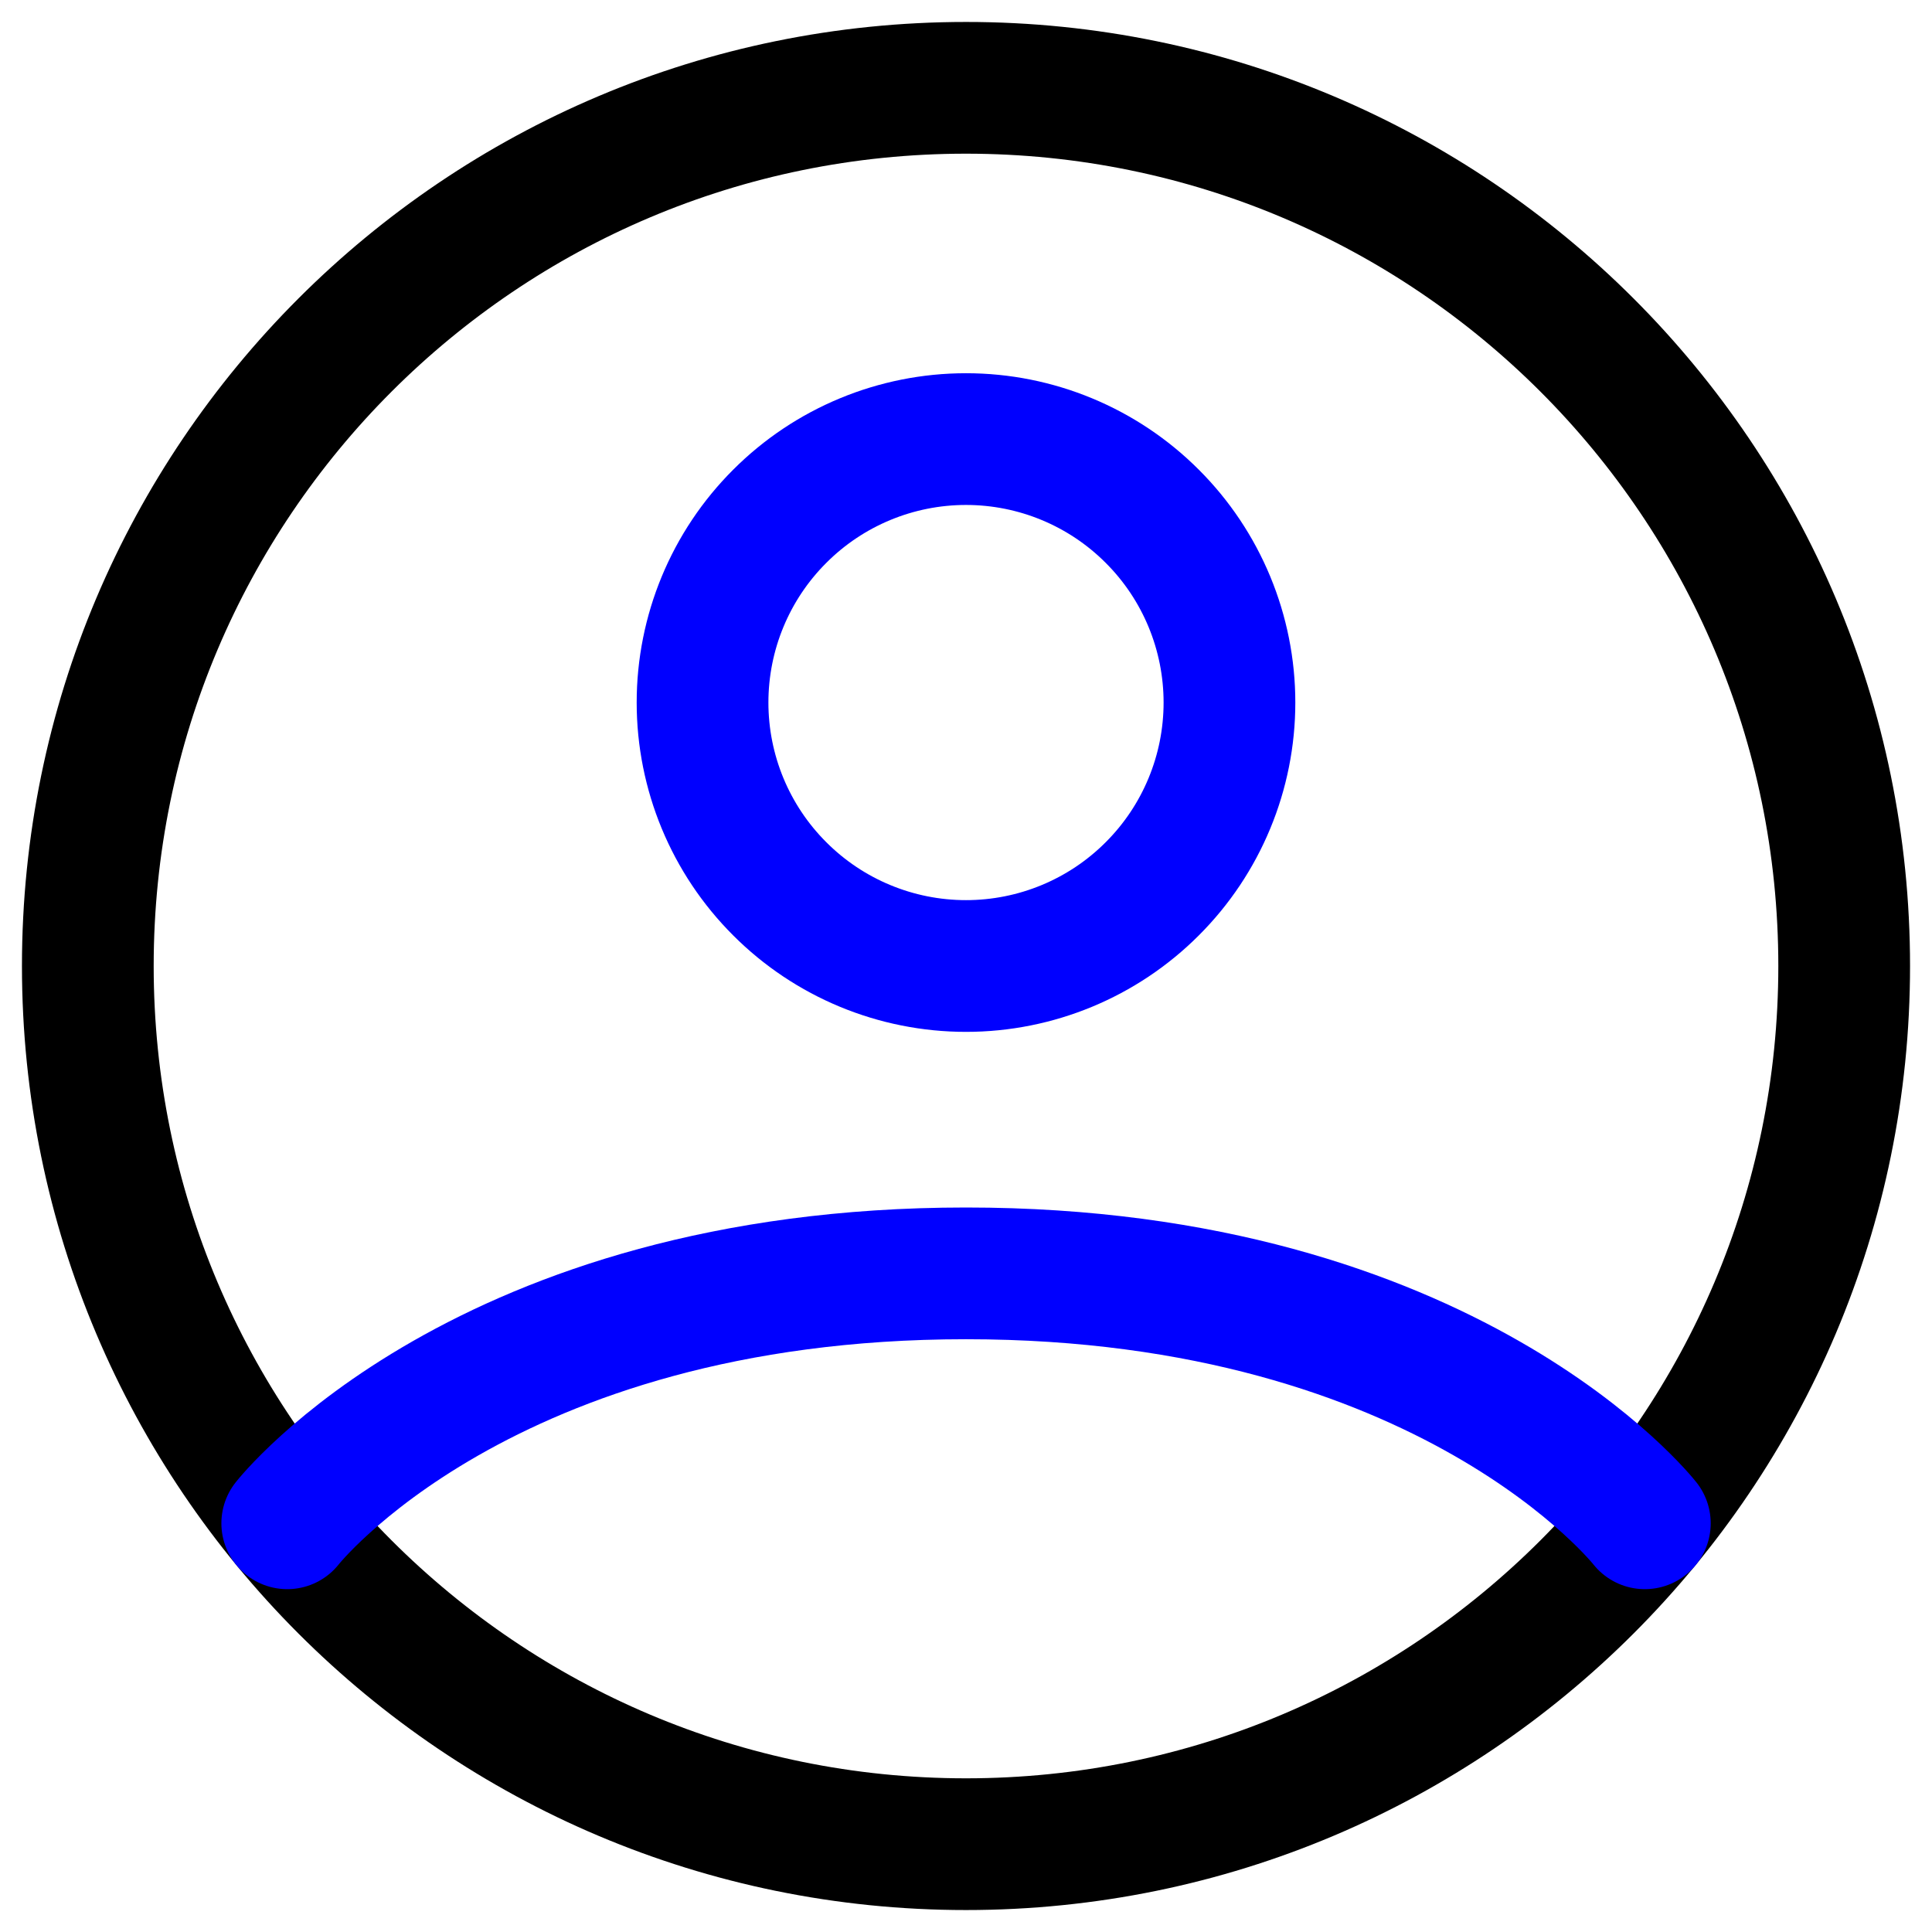
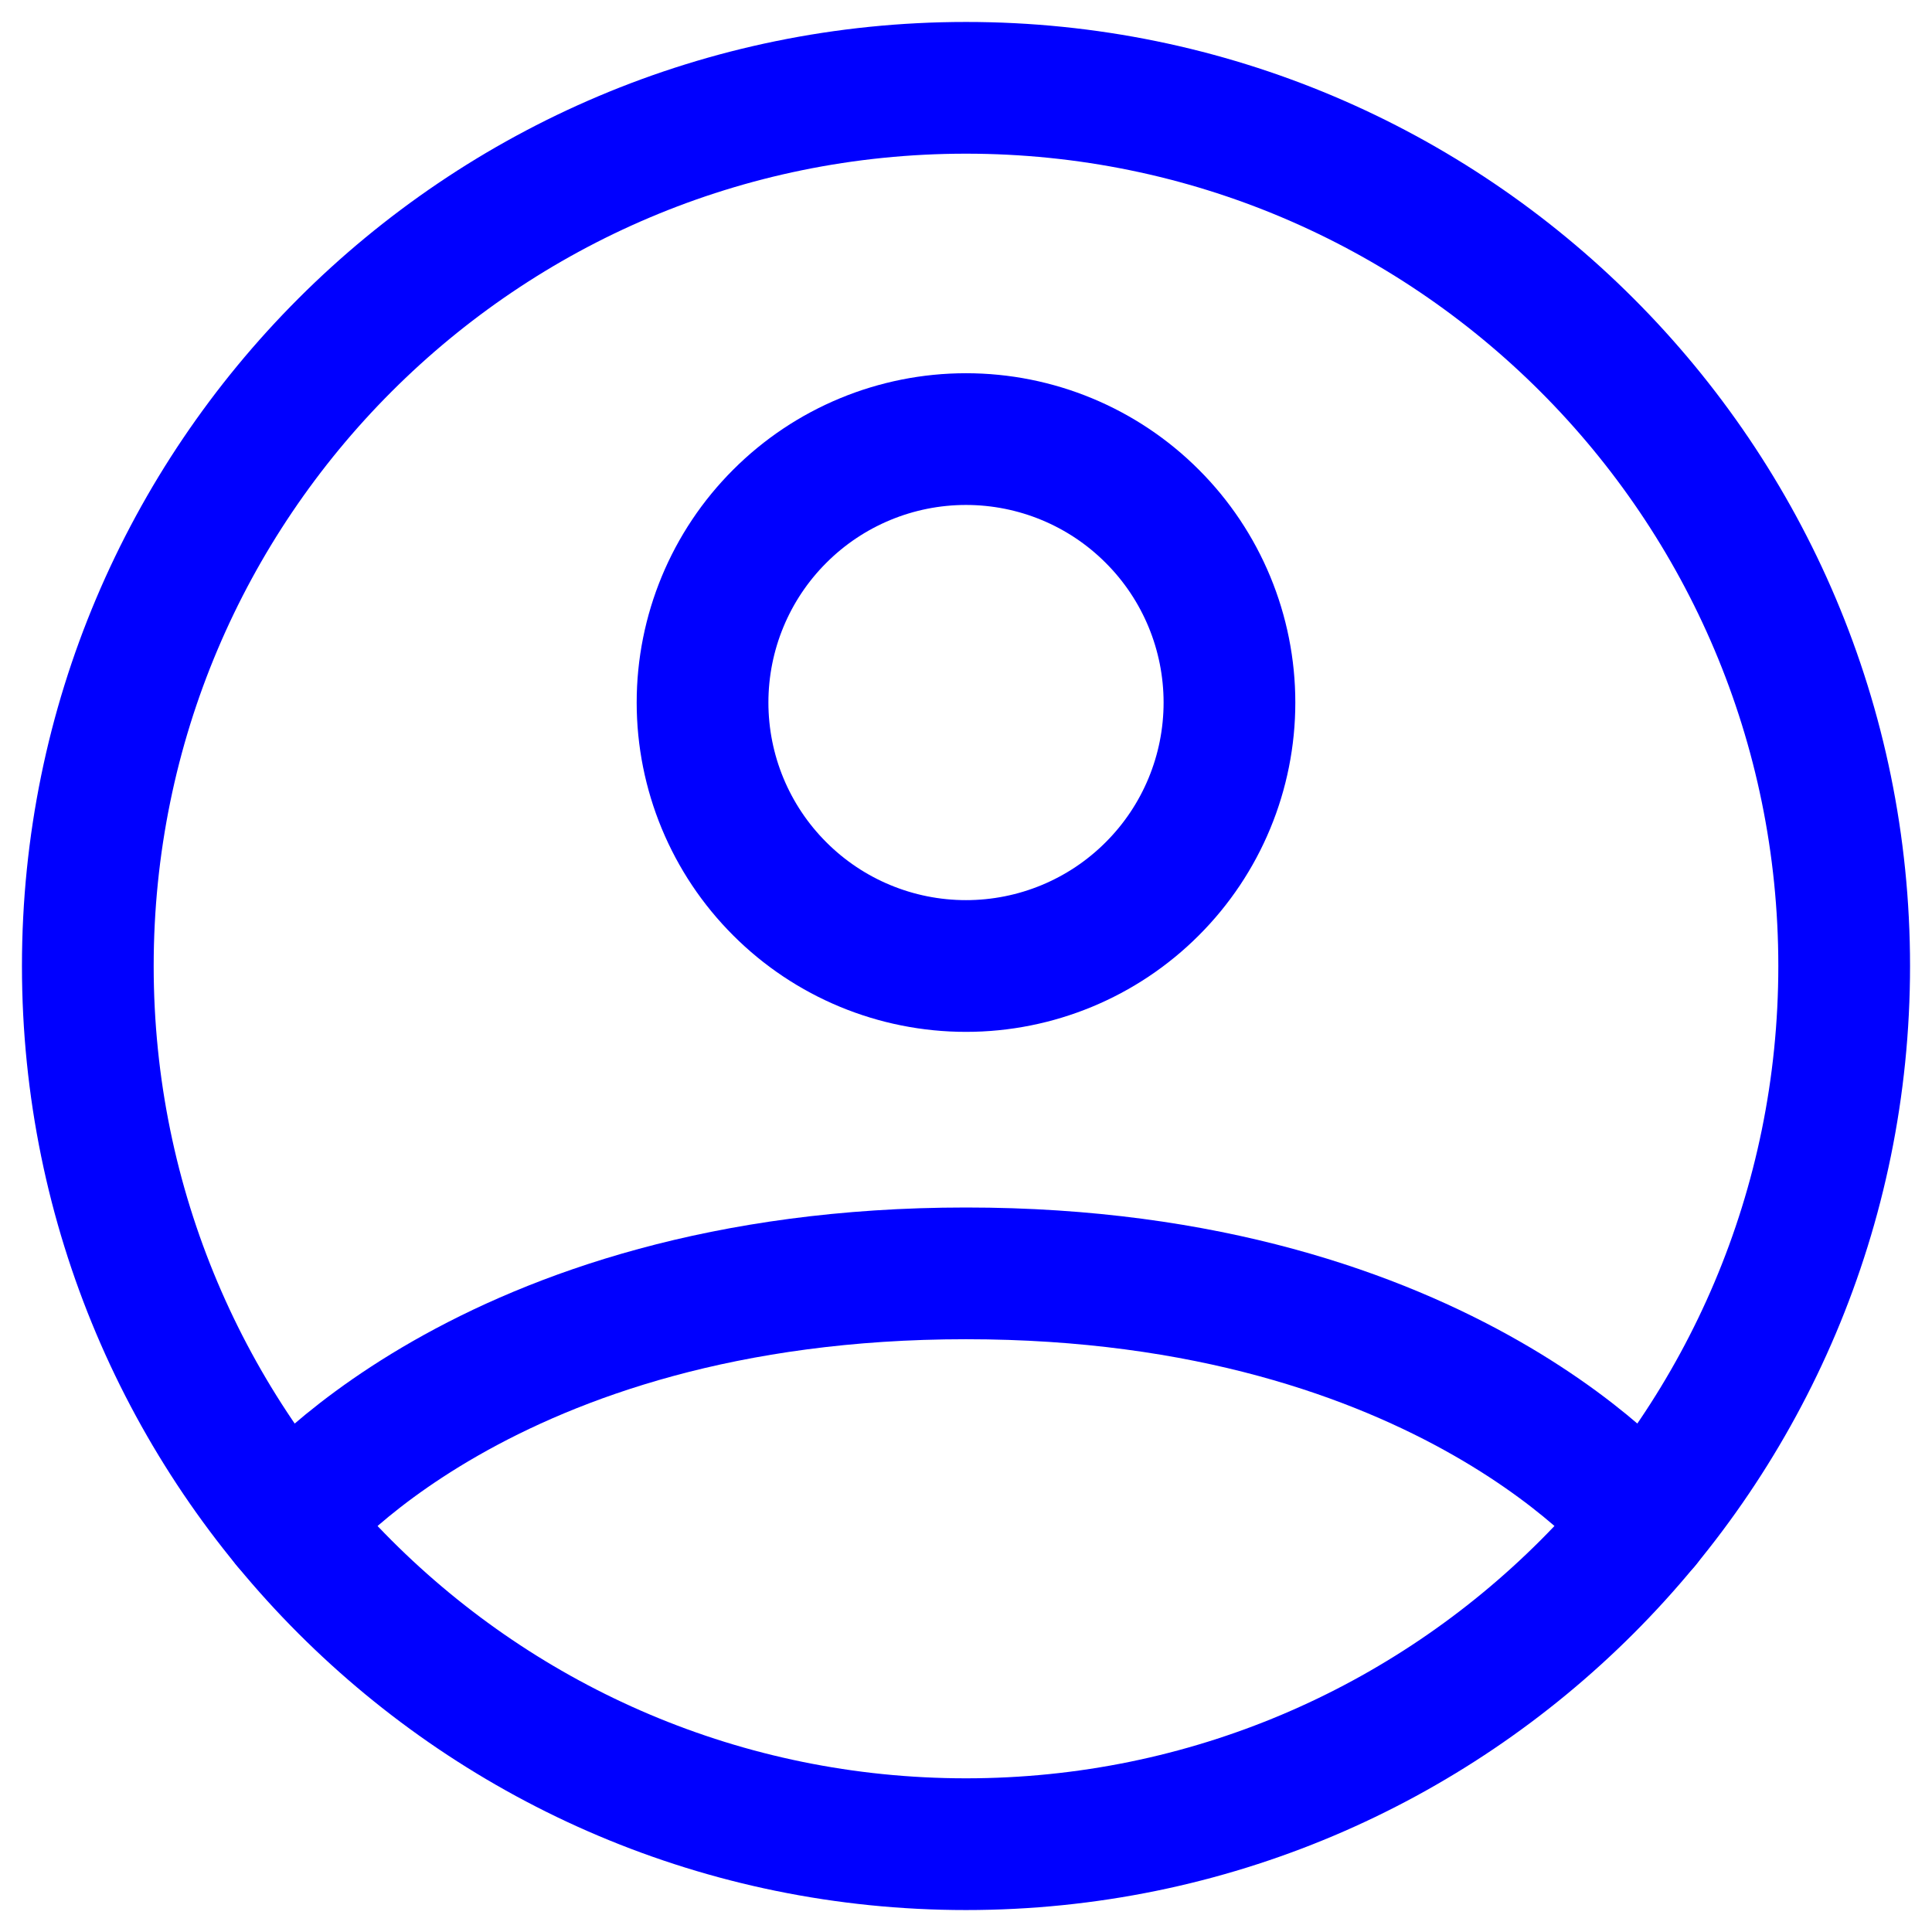
<svg xmlns="http://www.w3.org/2000/svg" width="22" height="22" viewBox="0 0 22 22" fill="none">
-   <path d="M11 1C5.477 1 1 5.477 1 11C1 16.523 5.477 21 11 21C16.523 21 21 16.523 21 11C21 5.477 16.523 1 11 1Z" stroke="black" stroke-width="1.5" stroke-linecap="round" stroke-linejoin="round" />
+   <path d="M11 1C5.477 1 1 5.477 1 11C1 16.523 5.477 21 11 21C16.523 21 21 16.523 21 11C21 5.477 16.523 1 11 1Z" stroke="blue" stroke-width="1.5" stroke-linecap="round" stroke-linejoin="round" />
  <path d="M3.271 17.346C3.271 17.346 5.5 14.5 11 14.5C16.5 14.5 18.73 17.346 18.73 17.346M11 11C11.796 11 12.559 10.684 13.121 10.121C13.684 9.559 14 8.796 14 8C14 7.204 13.684 6.441 13.121 5.879C12.559 5.316 11.796 5 11 5C10.204 5 9.441 5.316 8.879 5.879C8.316 6.441 8 7.204 8 8C8 8.796 8.316 9.559 8.879 10.121C9.441 10.684 10.204 11 11 11Z" stroke="blue" stroke-width="1.5" stroke-linecap="round" stroke-linejoin="round" />
</svg>
